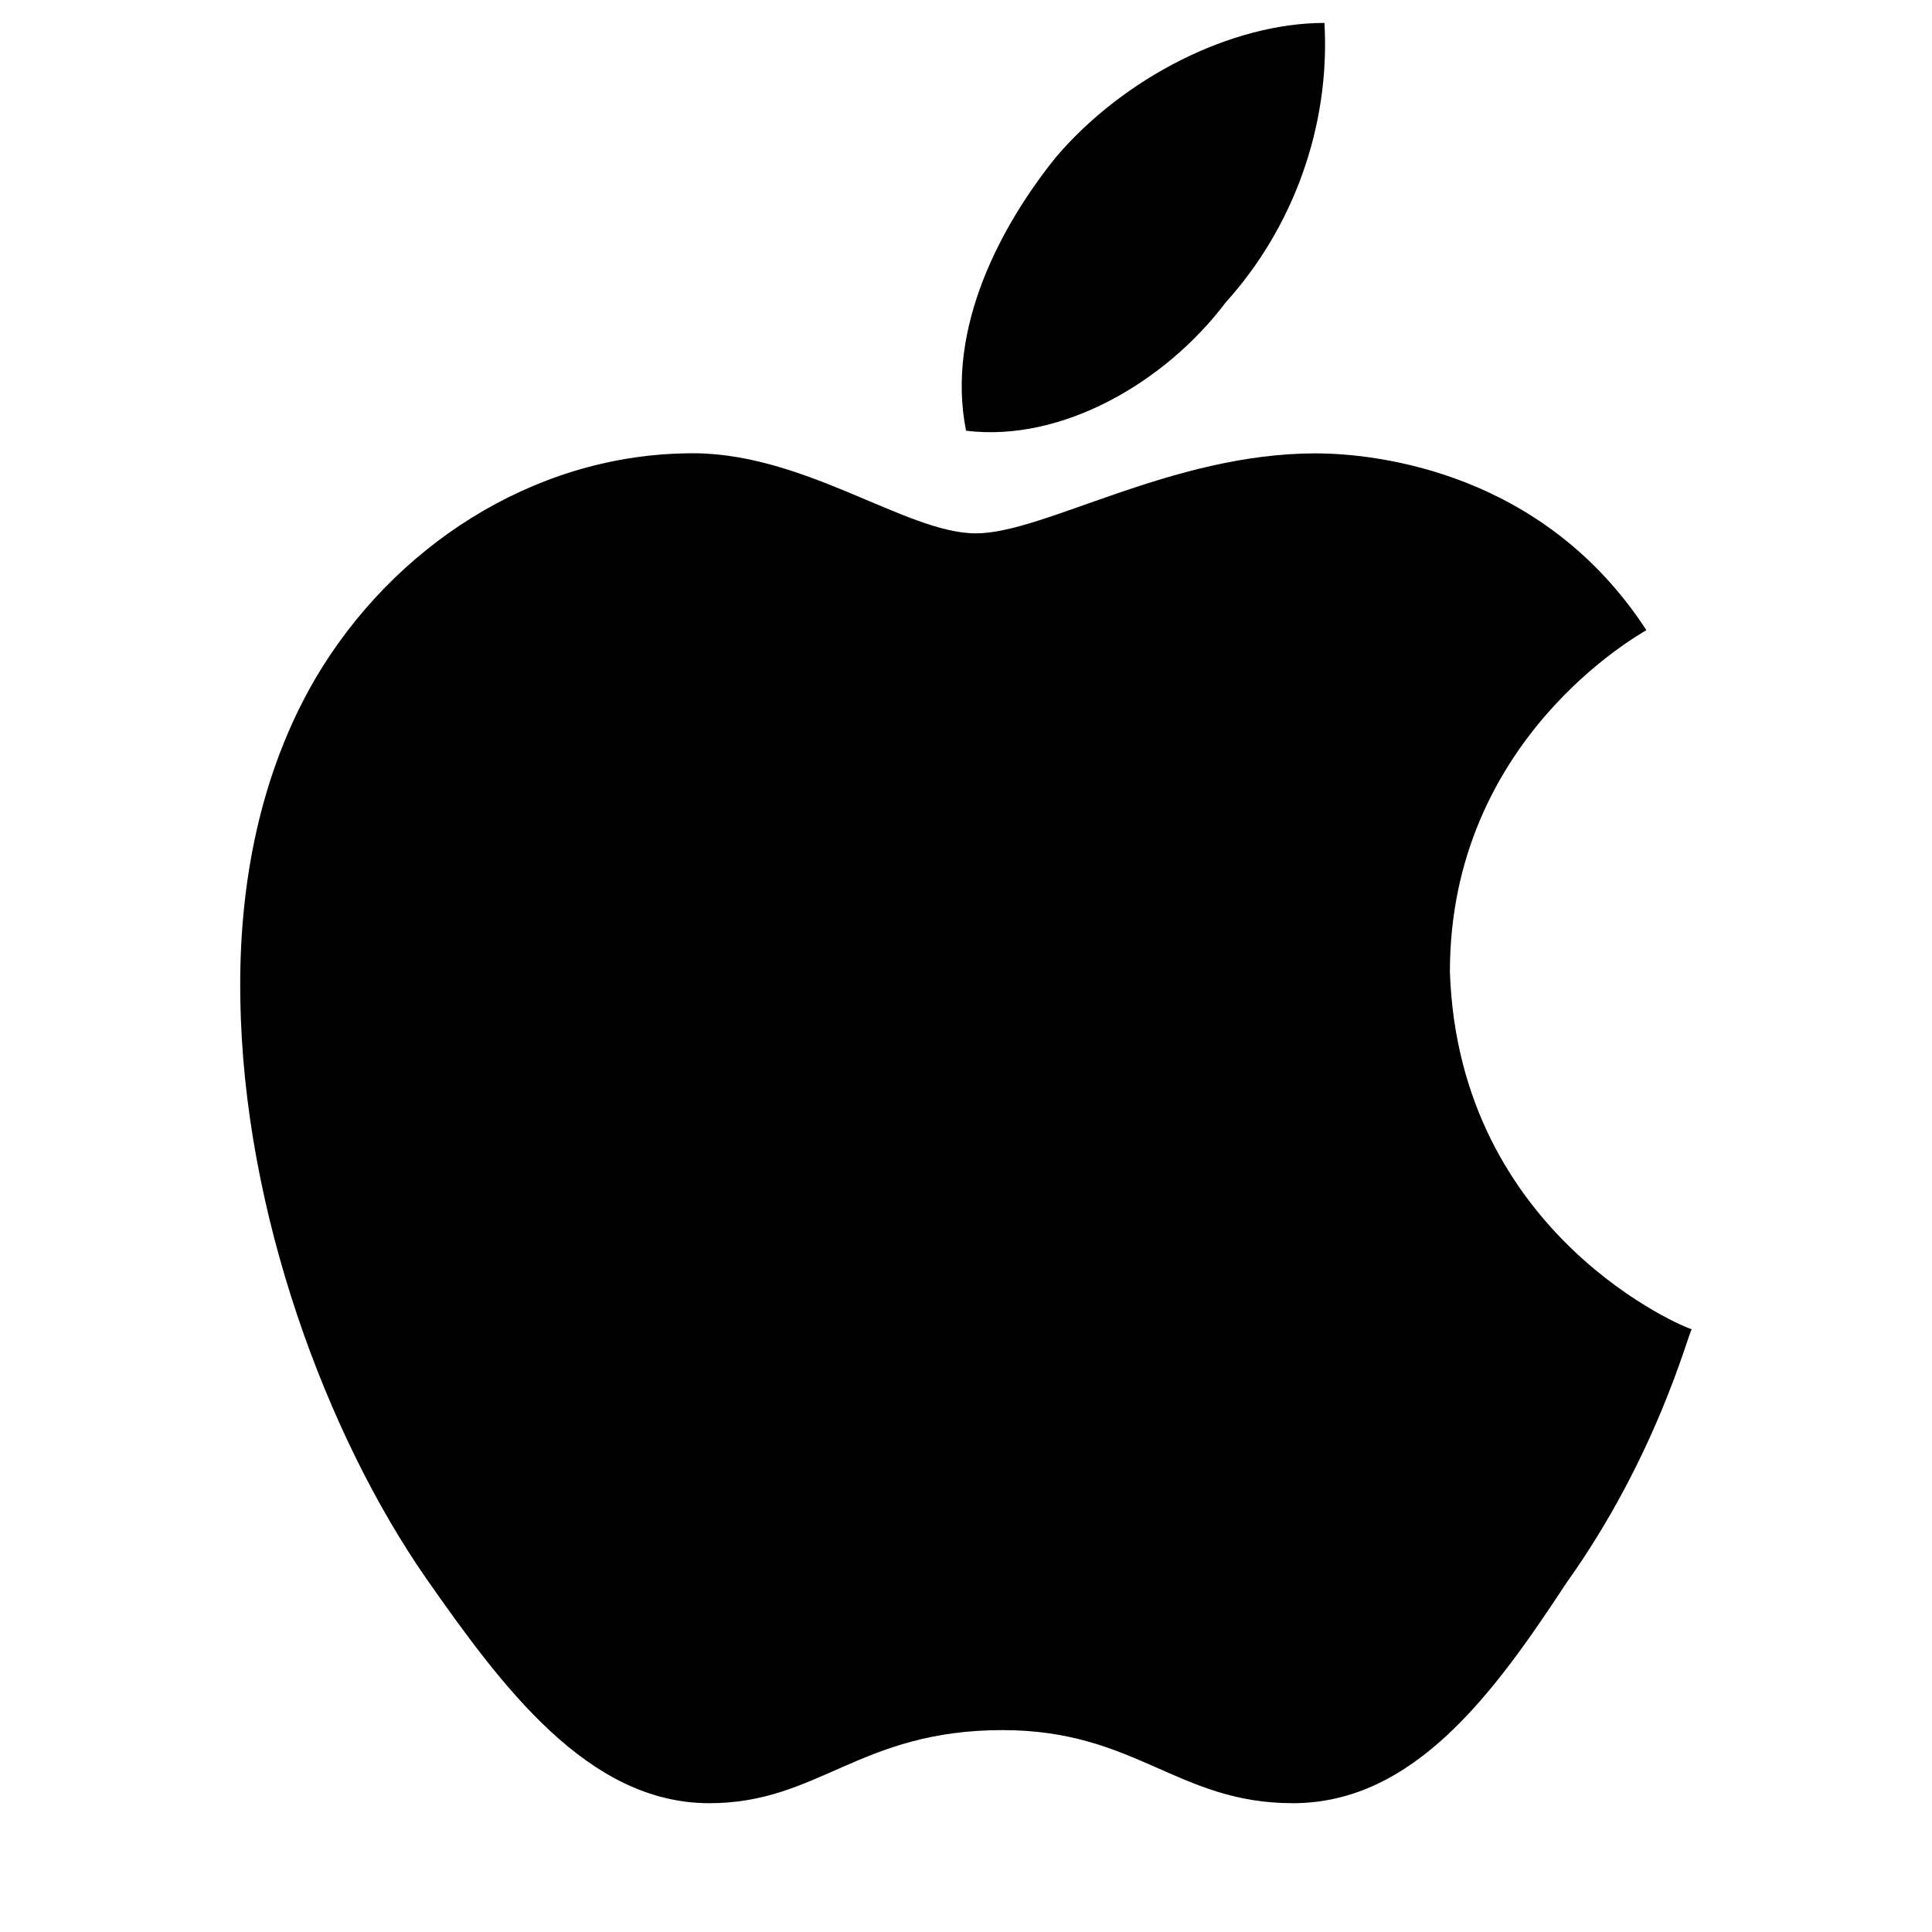
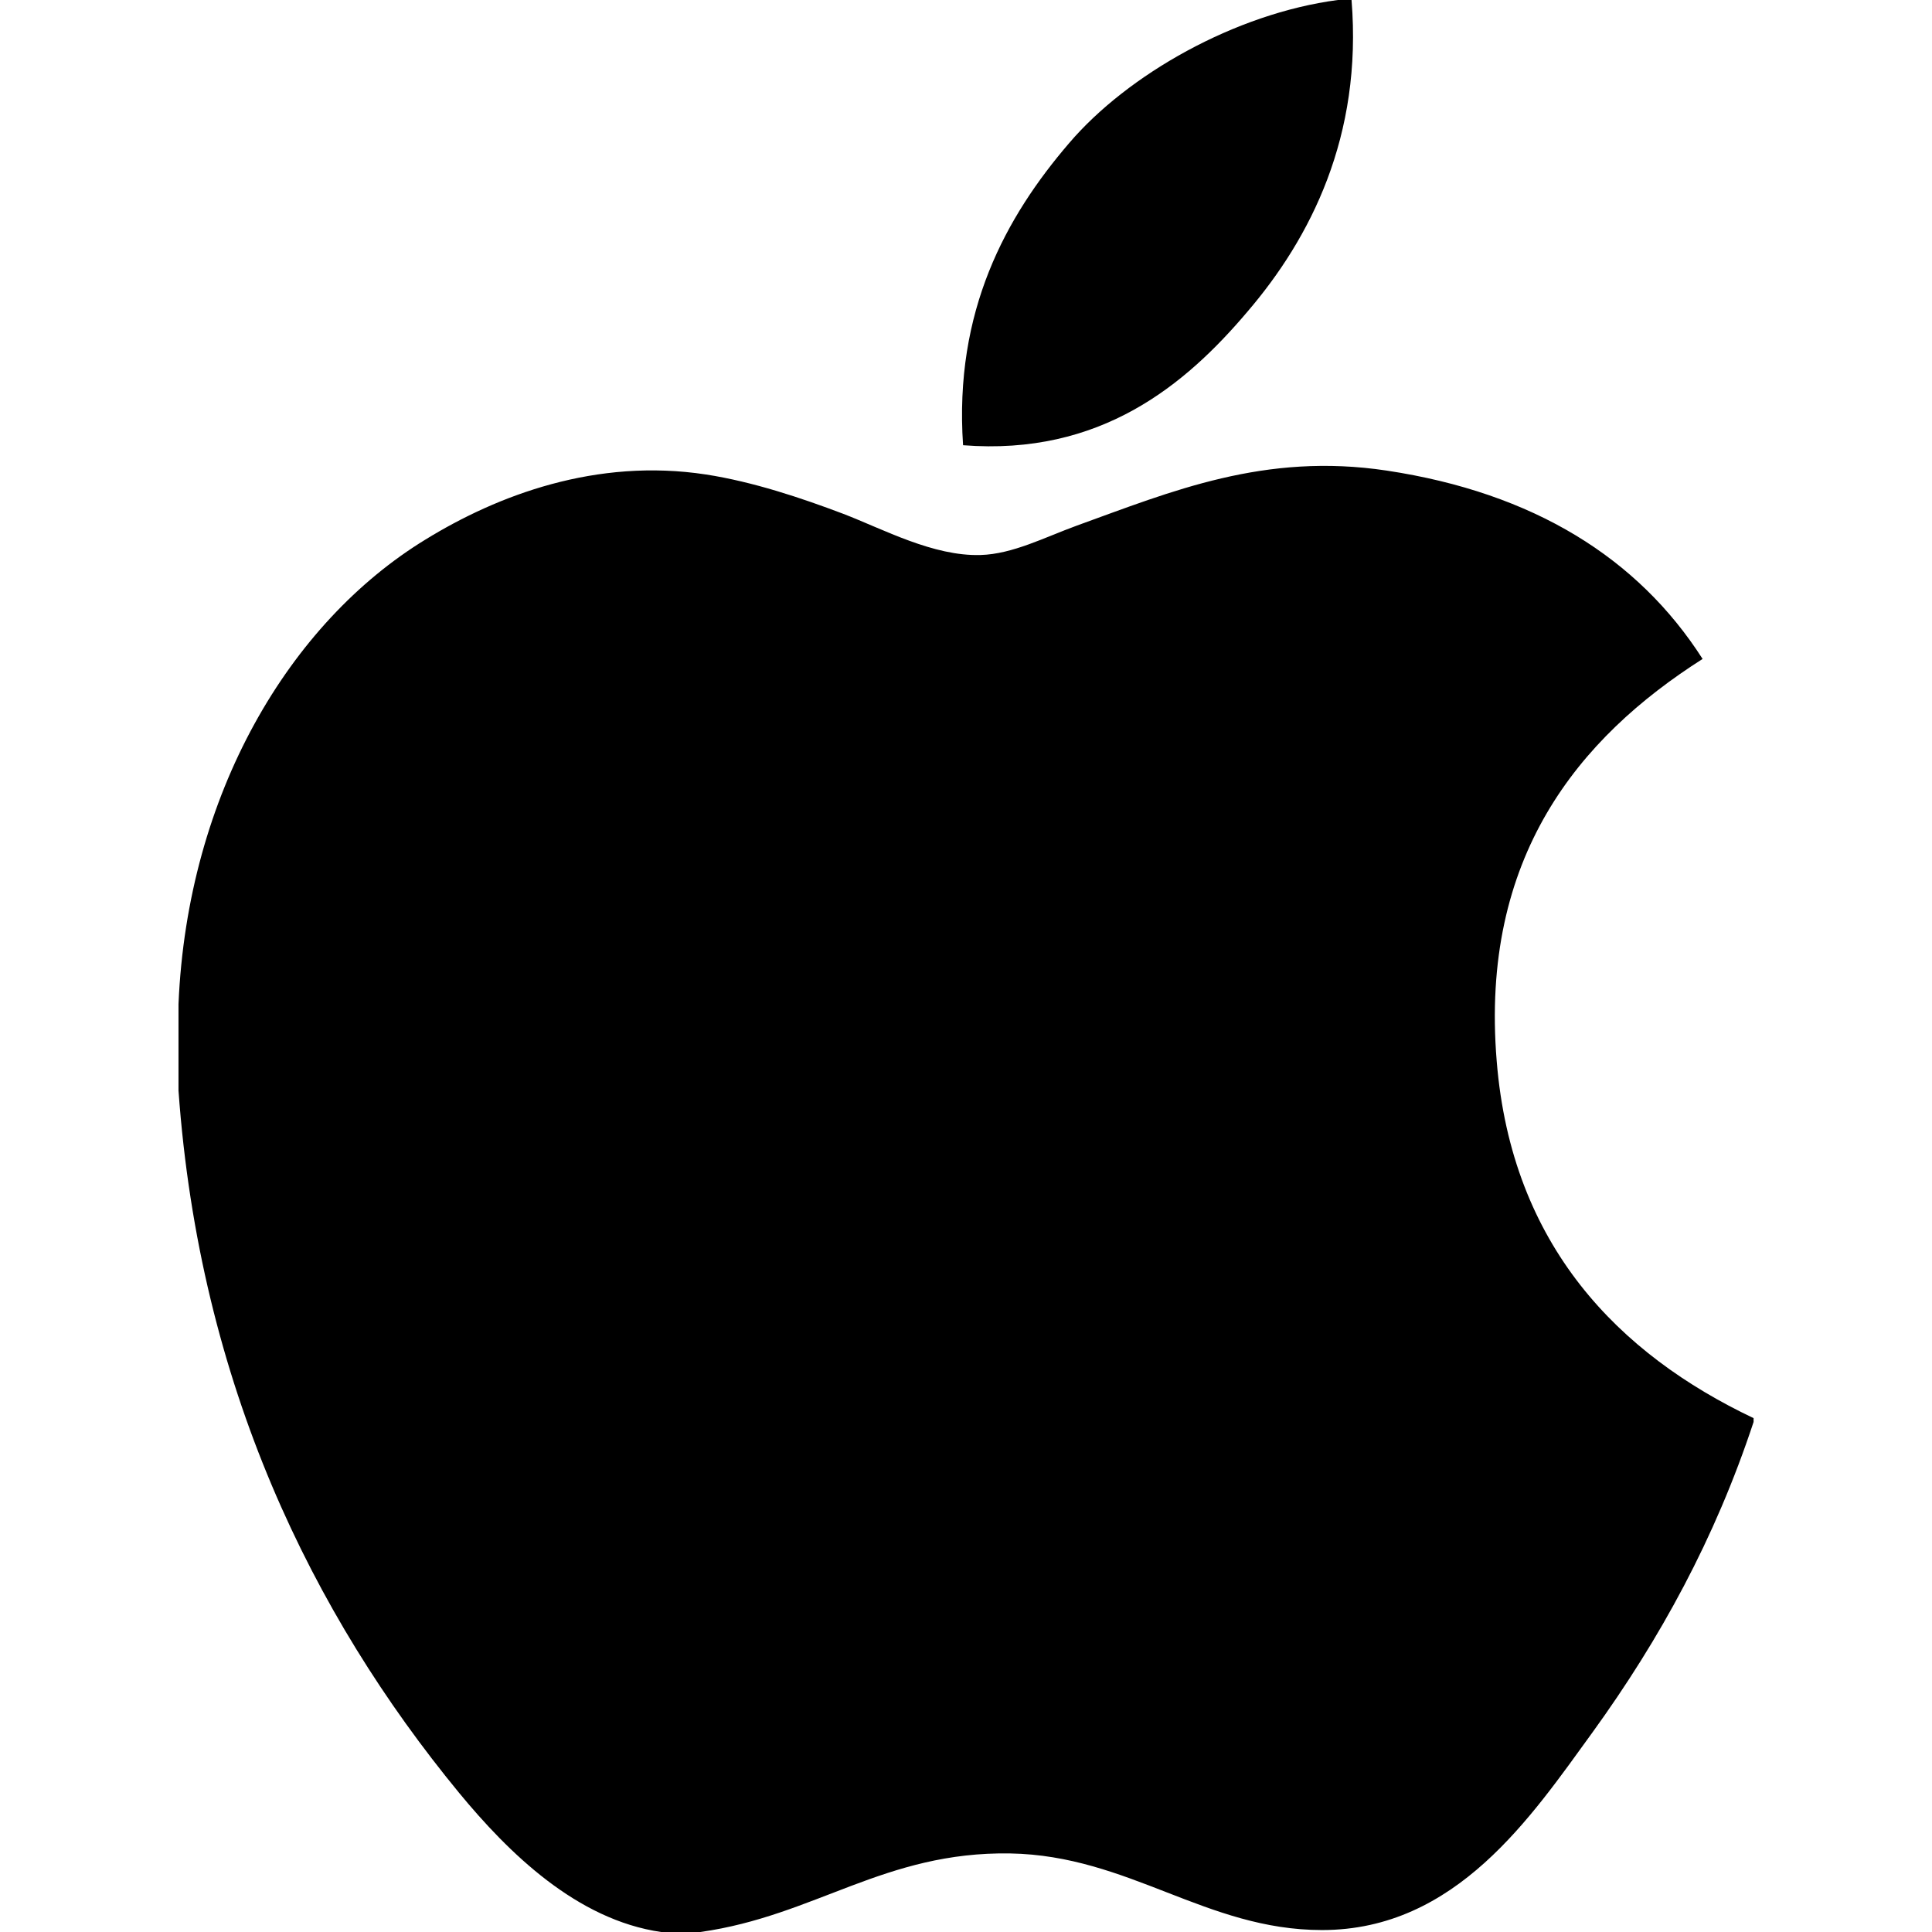
- <svg xmlns="http://www.w3.org/2000/svg" viewBox="0 0 30 30" width="30px" height="30px">
-   <path d="M25.565,9.785c-0.123,0.077-3.051,1.702-3.051,5.305c0.138,4.109,3.695,5.55,3.756,5.55 c-0.061,0.077-0.537,1.963-1.947,3.94C23.204,26.283,21.962,28,20.076,28c-1.794,0-2.438-1.135-4.508-1.135 c-2.223,0-2.852,1.135-4.554,1.135c-1.886,0-3.22-1.809-4.4-3.496c-1.533-2.208-2.836-5.673-2.882-9 c-0.031-1.763,0.307-3.496,1.165-4.968c1.211-2.055,3.373-3.45,5.734-3.496c1.809-0.061,3.419,1.242,4.523,1.242 c1.058,0,3.036-1.242,5.274-1.242C21.394,7.041,23.97,7.332,25.565,9.785z M15.001,6.688c-0.322-1.61,0.567-3.22,1.395-4.247 c1.058-1.242,2.729-2.085,4.17-2.085c0.092,1.61-0.491,3.189-1.533,4.339C18.098,5.937,16.488,6.872,15.001,6.688z" />
+ <svg xmlns="http://www.w3.org/2000/svg" fill="#000000" height="800px" width="800px" version="1.1" id="Capa_1" viewBox="0 0 22.773 22.773" xml:space="preserve">
+   <g>
+     <g>
+       <path d="M15.769,0c0.053,0,0.106,0,0.162,0c0.13,1.606-0.483,2.806-1.228,3.675c-0.731,0.863-1.732,1.7-3.351,1.573    c-0.108-1.583,0.506-2.694,1.25-3.561C13.292,0.879,14.557,0.16,15.769,0z" />
+       <path d="M20.67,16.716c0,0.016,0,0.03,0,0.045c-0.455,1.378-1.104,2.559-1.896,3.655c-0.723,0.995-1.609,2.334-3.191,2.334    c-1.367,0-2.275-0.879-3.676-0.903c-1.482-0.024-2.297,0.735-3.652,0.926c-0.155,0-0.31,0-0.462,0    c-0.995-0.144-1.798-0.932-2.383-1.642c-1.725-2.098-3.058-4.808-3.306-8.276c0-0.34,0-0.679,0-1.019    c0.105-2.482,1.311-4.5,2.914-5.478c0.846-0.52,2.009-0.963,3.304-0.765c0.555,0.086,1.122,0.276,1.619,0.464    c0.471,0.181,1.06,0.502,1.618,0.485c0.378-0.011,0.754-0.208,1.135-0.347c1.116-0.403,2.21-0.865,3.652-0.648    c1.733,0.262,2.963,1.032,3.723,2.22c-1.466,0.933-2.625,2.339-2.427,4.74C17.818,14.688,19.086,15.964,20.67,16.716z" />
+     </g>
+     <g>
+ 	</g>
+     <g>
+ 	</g>
+     <g>
+ 	</g>
+     <g>
+ 	</g>
+     <g>
+ 	</g>
+     <g>
+ 	</g>
+     <g>
+ 	</g>
+     <g>
+ 	</g>
+     <g>
+ 	</g>
+     <g>
+ 	</g>
+     <g>
+ 	</g>
+     <g>
+ 	</g>
+     <g>
+ 	</g>
+     <g>
+ 	</g>
+     <g>
+ 	</g>
+   </g>
</svg>
